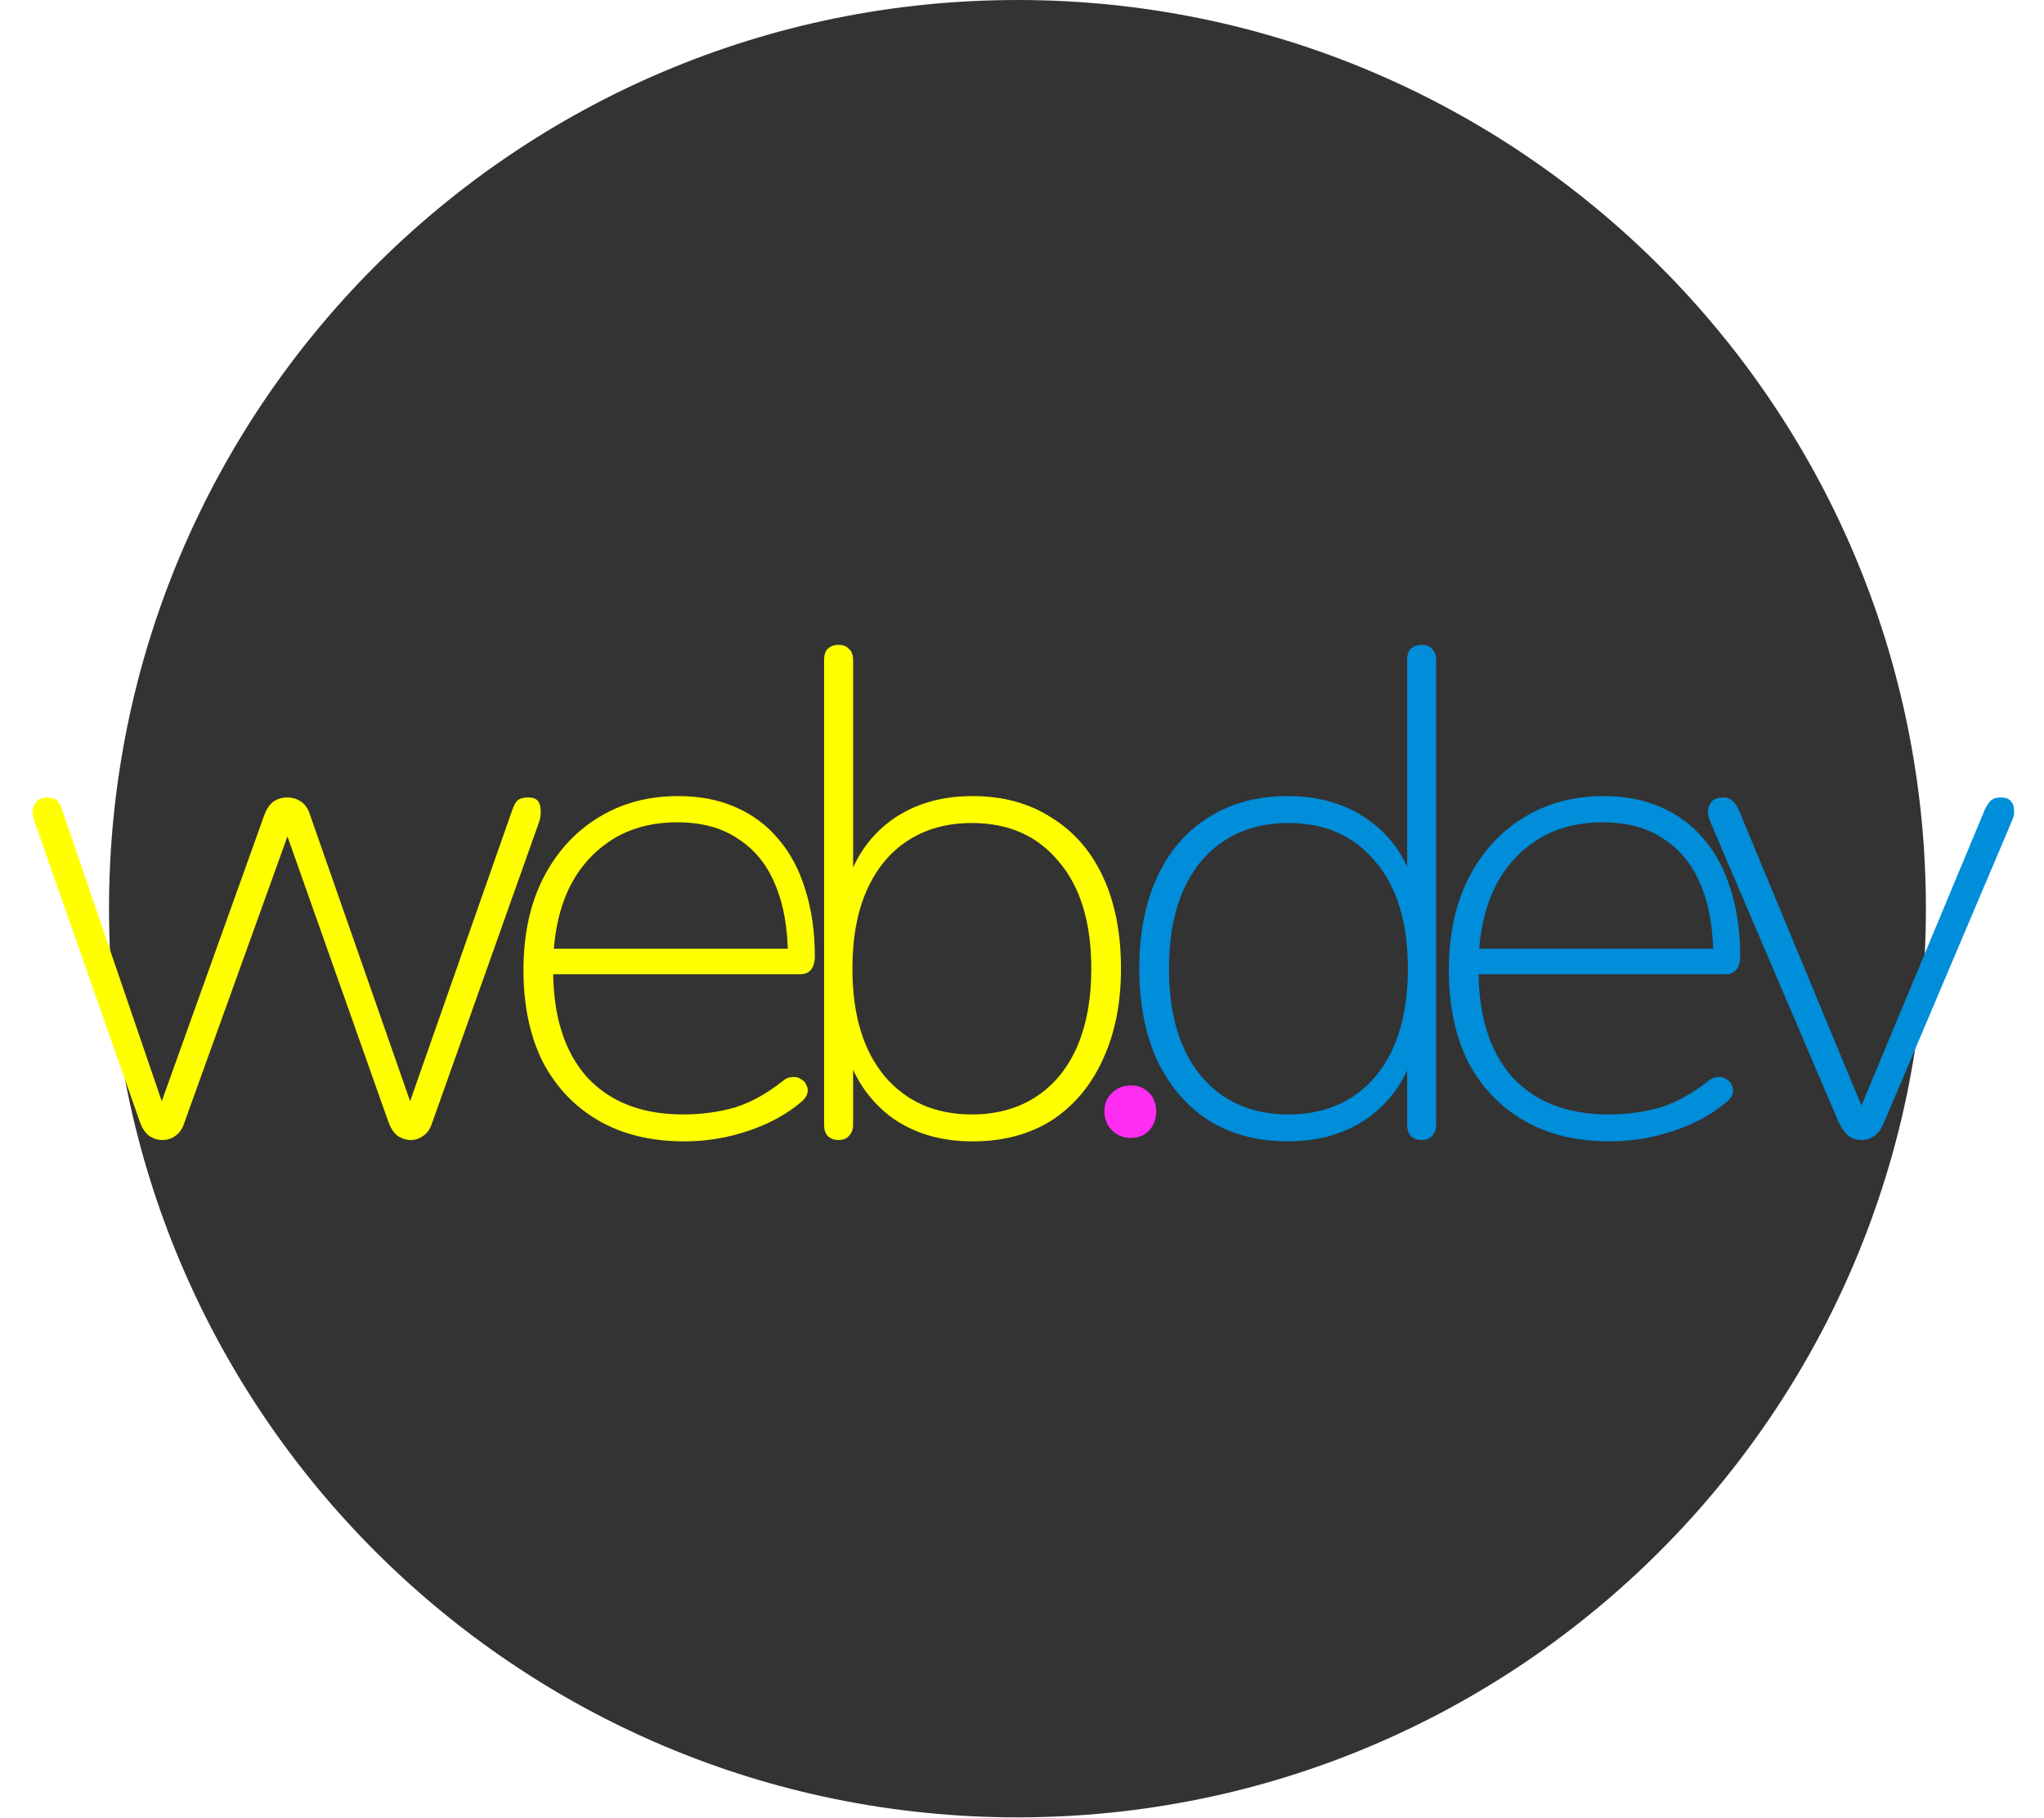
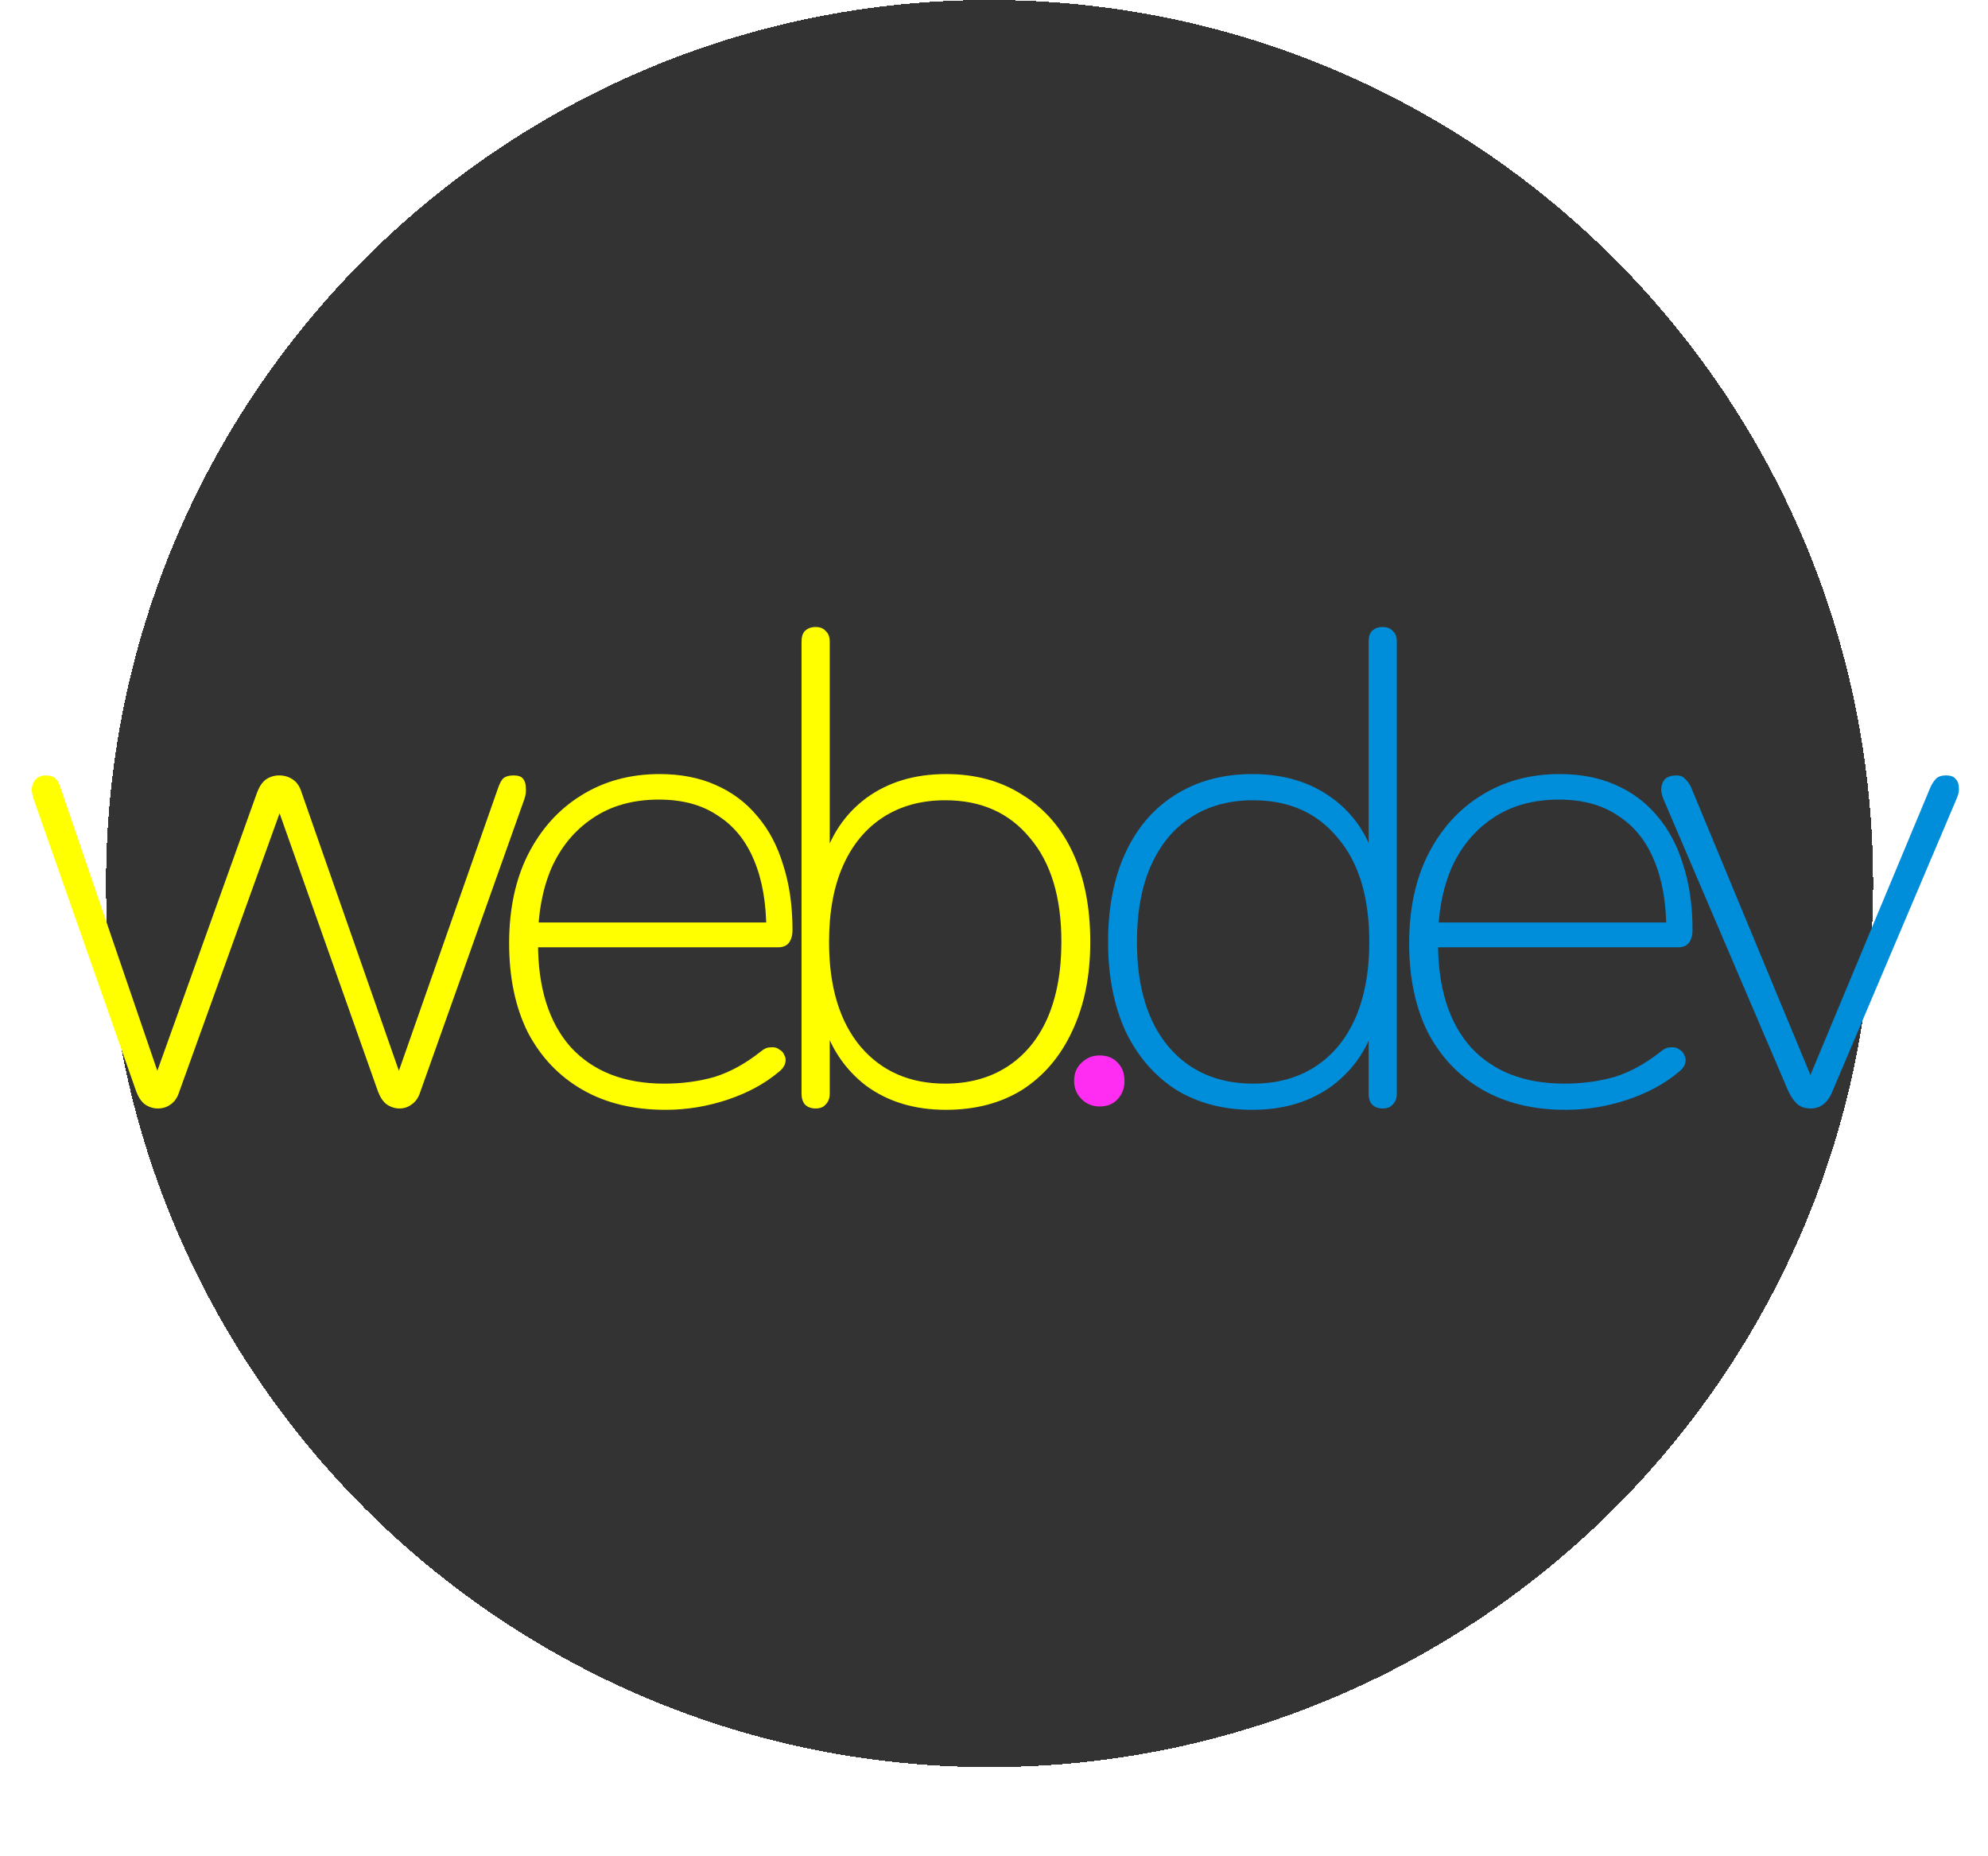
- <svg xmlns="http://www.w3.org/2000/svg" width="225" height="200" viewBox="0 0 225 200" fill="none">
-   <circle cx="112" cy="100" r="100" fill="black" fill-opacity="0.8" />
+ <svg xmlns="http://www.w3.org/2000/svg" width="225" height="210" viewBox="0 0 225 210" fill="none">
+   <g filter="url(#filter0_d_82_2)">
+     <circle cx="112" cy="100" r="100" fill="black" fill-opacity="0.8" shape-rendering="crispEdges" />
+   </g>
  <path d="M17.86 125.456C17.353 125.456 16.872 125.304 16.416 125C16.011 124.696 15.681 124.215 15.428 123.556L3.8 90.42C3.597 89.812 3.547 89.331 3.648 88.976C3.749 88.571 3.927 88.267 4.18 88.064C4.484 87.861 4.813 87.76 5.168 87.76C5.624 87.76 5.979 87.861 6.232 88.064C6.485 88.267 6.688 88.621 6.84 89.128L18.772 124.012H16.796L29.108 89.66C29.361 89.001 29.691 88.52 30.096 88.216C30.552 87.912 31.059 87.76 31.616 87.76C32.173 87.76 32.68 87.912 33.136 88.216C33.592 88.52 33.921 89.001 34.124 89.66L46.132 124.012H44.156L56.392 89.128C56.595 88.571 56.797 88.216 57 88.064C57.253 87.861 57.633 87.76 58.14 87.76C58.647 87.76 59.001 87.887 59.204 88.14C59.407 88.393 59.508 88.723 59.508 89.128C59.559 89.533 59.508 89.964 59.356 90.42L47.576 123.556C47.373 124.215 47.044 124.696 46.588 125C46.183 125.304 45.727 125.456 45.22 125.456C44.713 125.456 44.232 125.304 43.776 125C43.371 124.696 43.041 124.215 42.788 123.556L30.476 88.748H32.832L20.292 123.556C20.089 124.215 19.76 124.696 19.304 125C18.899 125.304 18.417 125.456 17.86 125.456ZM75.331 125.608C71.683 125.608 68.541 124.848 65.907 123.328C63.272 121.808 61.22 119.655 59.751 116.868C58.332 114.031 57.623 110.661 57.623 106.76C57.623 102.909 58.332 99.565 59.751 96.728C61.22 93.84 63.221 91.611 65.755 90.04C68.339 88.419 71.303 87.608 74.647 87.608C77.028 87.608 79.131 88.013 80.955 88.824C82.829 89.635 84.4 90.8 85.667 92.32C86.984 93.84 87.972 95.689 88.631 97.868C89.34 100.047 89.695 102.504 89.695 105.24C89.695 105.899 89.543 106.405 89.239 106.76C88.986 107.064 88.58 107.216 88.023 107.216H59.675V104.404H88.023L86.731 105.316C86.731 102.225 86.275 99.591 85.363 97.412C84.451 95.183 83.083 93.485 81.259 92.32C79.486 91.104 77.256 90.496 74.571 90.496C71.632 90.496 69.124 91.205 67.047 92.624C65.02 93.992 63.475 95.867 62.411 98.248C61.398 100.629 60.891 103.34 60.891 106.38V106.76C60.891 111.827 62.132 115.753 64.615 118.54C67.148 121.276 70.669 122.644 75.179 122.644C77.206 122.644 79.106 122.391 80.879 121.884C82.652 121.327 84.4 120.364 86.123 118.996C86.478 118.692 86.832 118.54 87.187 118.54C87.592 118.489 87.921 118.565 88.175 118.768C88.479 118.92 88.681 119.148 88.783 119.452C88.935 119.705 88.96 120.009 88.859 120.364C88.757 120.719 88.504 121.048 88.099 121.352C86.528 122.669 84.603 123.708 82.323 124.468C80.043 125.228 77.712 125.608 75.331 125.608ZM107.056 125.608C103.509 125.608 100.495 124.696 98.012 122.872C95.58 120.997 93.933 118.515 93.072 115.424H93.908V123.784C93.908 124.291 93.756 124.696 93.452 125C93.199 125.304 92.819 125.456 92.312 125.456C91.805 125.456 91.4 125.304 91.096 125C90.843 124.696 90.716 124.291 90.716 123.784V72.636C90.716 72.079 90.843 71.673 91.096 71.42C91.4 71.116 91.805 70.964 92.312 70.964C92.819 70.964 93.199 71.116 93.452 71.42C93.756 71.673 93.908 72.079 93.908 72.636V97.792H93.072C93.933 94.651 95.58 92.168 98.012 90.344C100.495 88.52 103.509 87.608 107.056 87.608C110.4 87.608 113.288 88.393 115.72 89.964C118.203 91.484 120.103 93.663 121.42 96.5C122.737 99.337 123.396 102.707 123.396 106.608C123.396 110.459 122.712 113.828 121.344 116.716C120.027 119.553 118.152 121.757 115.72 123.328C113.288 124.848 110.4 125.608 107.056 125.608ZM106.98 122.644C109.665 122.644 111.996 122.011 113.972 120.744C115.948 119.477 117.468 117.653 118.532 115.272C119.596 112.84 120.128 109.952 120.128 106.608C120.128 101.541 118.937 97.615 116.556 94.828C114.225 91.991 111.033 90.572 106.98 90.572C104.295 90.572 101.964 91.205 99.988 92.472C98.012 93.739 96.492 95.563 95.428 97.944C94.364 100.325 93.832 103.213 93.832 106.608C93.832 111.675 95.023 115.627 97.404 118.464C99.785 121.251 102.977 122.644 106.98 122.644Z" fill="#FFFF00" />
  <path d="M124.458 125.228C123.647 125.228 122.963 124.949 122.406 124.392C121.848 123.835 121.57 123.151 121.57 122.34C121.57 121.479 121.848 120.795 122.406 120.288C122.963 119.731 123.647 119.452 124.458 119.452C125.319 119.452 126.003 119.731 126.51 120.288C127.016 120.795 127.27 121.479 127.27 122.34C127.27 123.151 127.016 123.835 126.51 124.392C126.003 124.949 125.319 125.228 124.458 125.228Z" fill="#FF2DF1" />
  <path d="M141.751 125.608C138.458 125.608 135.57 124.848 133.087 123.328C130.655 121.757 128.755 119.553 127.387 116.716C126.07 113.828 125.411 110.459 125.411 106.608C125.411 102.707 126.07 99.337 127.387 96.5C128.705 93.663 130.579 91.484 133.011 89.964C135.494 88.393 138.407 87.608 141.751 87.608C145.298 87.608 148.313 88.52 150.795 90.344C153.278 92.168 154.925 94.651 155.735 97.792H154.899V72.636C154.899 72.079 155.026 71.673 155.279 71.42C155.583 71.116 155.989 70.964 156.495 70.964C157.002 70.964 157.382 71.116 157.635 71.42C157.939 71.673 158.091 72.079 158.091 72.636V123.784C158.091 124.291 157.939 124.696 157.635 125C157.382 125.304 157.002 125.456 156.495 125.456C155.989 125.456 155.583 125.304 155.279 125C155.026 124.696 154.899 124.291 154.899 123.784V115.424H155.735C154.925 118.515 153.278 120.997 150.795 122.872C148.313 124.696 145.298 125.608 141.751 125.608ZM141.827 122.644C144.513 122.644 146.843 122.011 148.819 120.744C150.795 119.477 152.315 117.653 153.379 115.272C154.443 112.84 154.975 109.952 154.975 106.608C154.975 101.541 153.785 97.615 151.403 94.828C149.073 91.991 145.881 90.572 141.827 90.572C139.142 90.572 136.811 91.205 134.835 92.472C132.859 93.739 131.339 95.563 130.275 97.944C129.211 100.325 128.679 103.213 128.679 106.608C128.679 111.675 129.87 115.627 132.251 118.464C134.633 121.251 137.825 122.644 141.827 122.644ZM177.195 125.608C173.547 125.608 170.405 124.848 167.771 123.328C165.136 121.808 163.084 119.655 161.615 116.868C160.196 114.031 159.487 110.661 159.487 106.76C159.487 102.909 160.196 99.565 161.615 96.728C163.084 93.84 165.085 91.611 167.619 90.04C170.203 88.419 173.167 87.608 176.511 87.608C178.892 87.608 180.995 88.013 182.819 88.824C184.693 89.635 186.264 90.8 187.531 92.32C188.848 93.84 189.836 95.689 190.495 97.868C191.204 100.047 191.559 102.504 191.559 105.24C191.559 105.899 191.407 106.405 191.103 106.76C190.849 107.064 190.444 107.216 189.887 107.216H161.539V104.404H189.887L188.595 105.316C188.595 102.225 188.139 99.591 187.227 97.412C186.315 95.183 184.947 93.485 183.123 92.32C181.349 91.104 179.12 90.496 176.435 90.496C173.496 90.496 170.988 91.205 168.911 92.624C166.884 93.992 165.339 95.867 164.275 98.248C163.261 100.629 162.755 103.34 162.755 106.38V106.76C162.755 111.827 163.996 115.753 166.479 118.54C169.012 121.276 172.533 122.644 177.043 122.644C179.069 122.644 180.969 122.391 182.743 121.884C184.516 121.327 186.264 120.364 187.987 118.996C188.341 118.692 188.696 118.54 189.051 118.54C189.456 118.489 189.785 118.565 190.039 118.768C190.343 118.92 190.545 119.148 190.647 119.452C190.799 119.705 190.824 120.009 190.723 120.364C190.621 120.719 190.368 121.048 189.963 121.352C188.392 122.669 186.467 123.708 184.187 124.468C181.907 125.228 179.576 125.608 177.195 125.608ZM204.901 125.456C204.343 125.456 203.862 125.304 203.457 125C203.051 124.645 202.697 124.139 202.393 123.48L188.257 90.42C188.054 89.913 187.978 89.483 188.029 89.128C188.079 88.723 188.231 88.393 188.485 88.14C188.789 87.887 189.194 87.76 189.701 87.76C190.157 87.76 190.486 87.887 190.689 88.14C190.942 88.343 191.17 88.647 191.373 89.052L205.813 123.86H203.989L218.505 89.052C218.707 88.647 218.91 88.343 219.113 88.14C219.366 87.887 219.746 87.76 220.253 87.76C220.759 87.76 221.114 87.887 221.317 88.14C221.57 88.393 221.697 88.723 221.697 89.128C221.747 89.483 221.671 89.888 221.469 90.344L207.409 123.48C207.155 124.139 206.801 124.645 206.345 125C205.939 125.304 205.458 125.456 204.901 125.456Z" fill="#008DDA" />
+   <defs>
+     <filter id="filter0_d_82_2" x="4" y="0" width="208" height="210" filterUnits="userSpaceOnUse" color-interpolation-filters="sRGB">
+       <feFlood flood-opacity="0" result="BackgroundImageFix" />
+       <feColorMatrix in="SourceAlpha" type="matrix" values="0 0 0 0 0 0 0 0 0 0 0 0 0 0 0 0 0 0 127 0" result="hardAlpha" />
+       <feOffset dx="-4" dy="6" />
+       <feGaussianBlur stdDeviation="2" />
+       <feComposite in2="hardAlpha" operator="out" />
+       <feColorMatrix type="matrix" values="0 0 0 0 1 0 0 0 0 1 0 0 0 0 1 0 0 0 0.1 0" />
+       <feBlend mode="normal" in2="BackgroundImageFix" result="effect1_dropShadow_82_2" />
+       <feBlend mode="normal" in="SourceGraphic" in2="effect1_dropShadow_82_2" result="shape" />
+     </filter>
+   </defs>
</svg>
